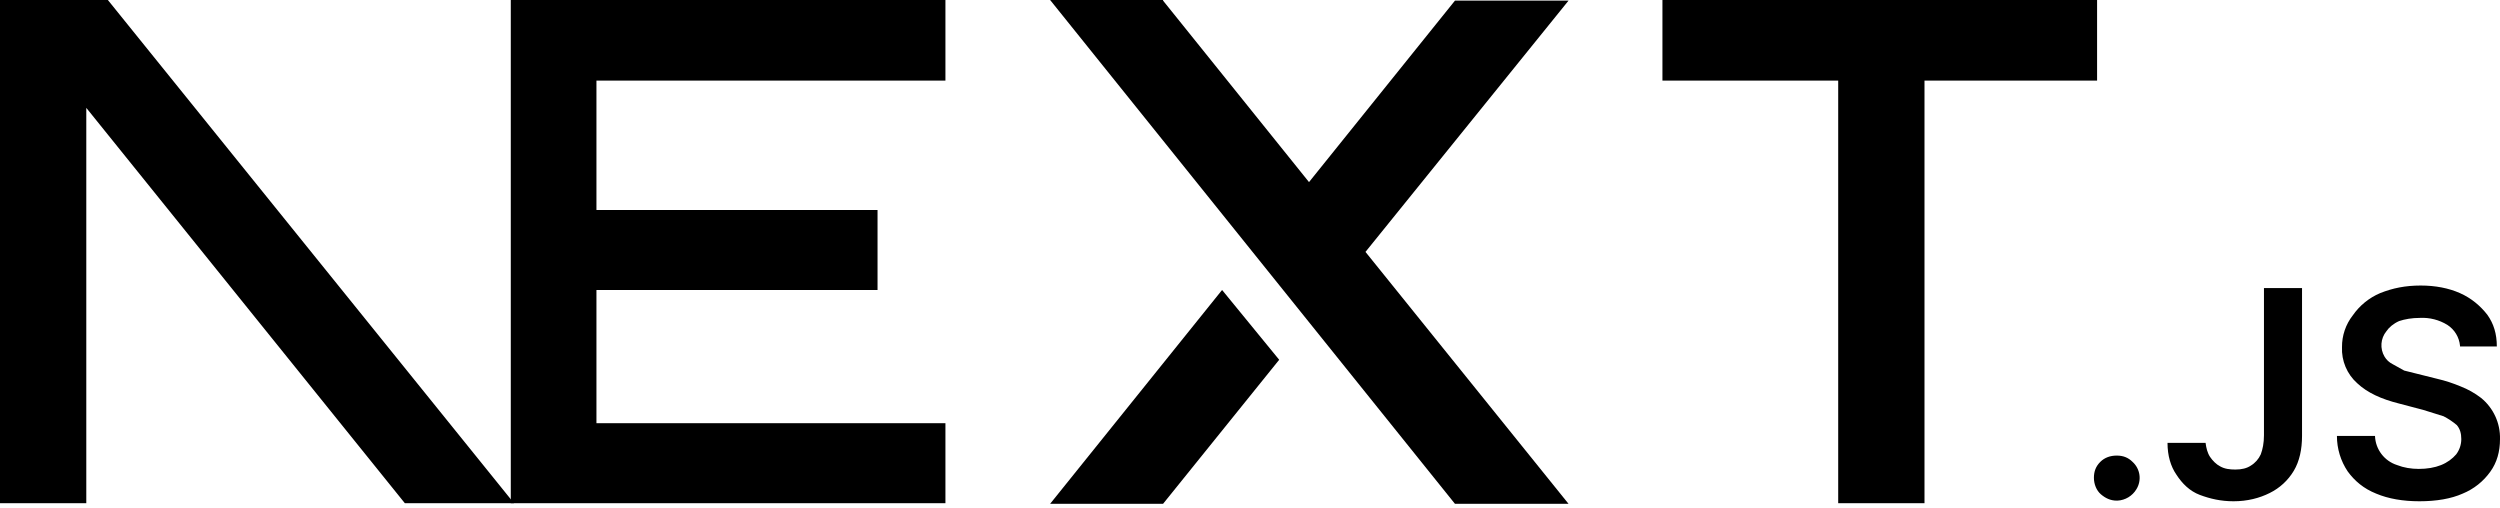
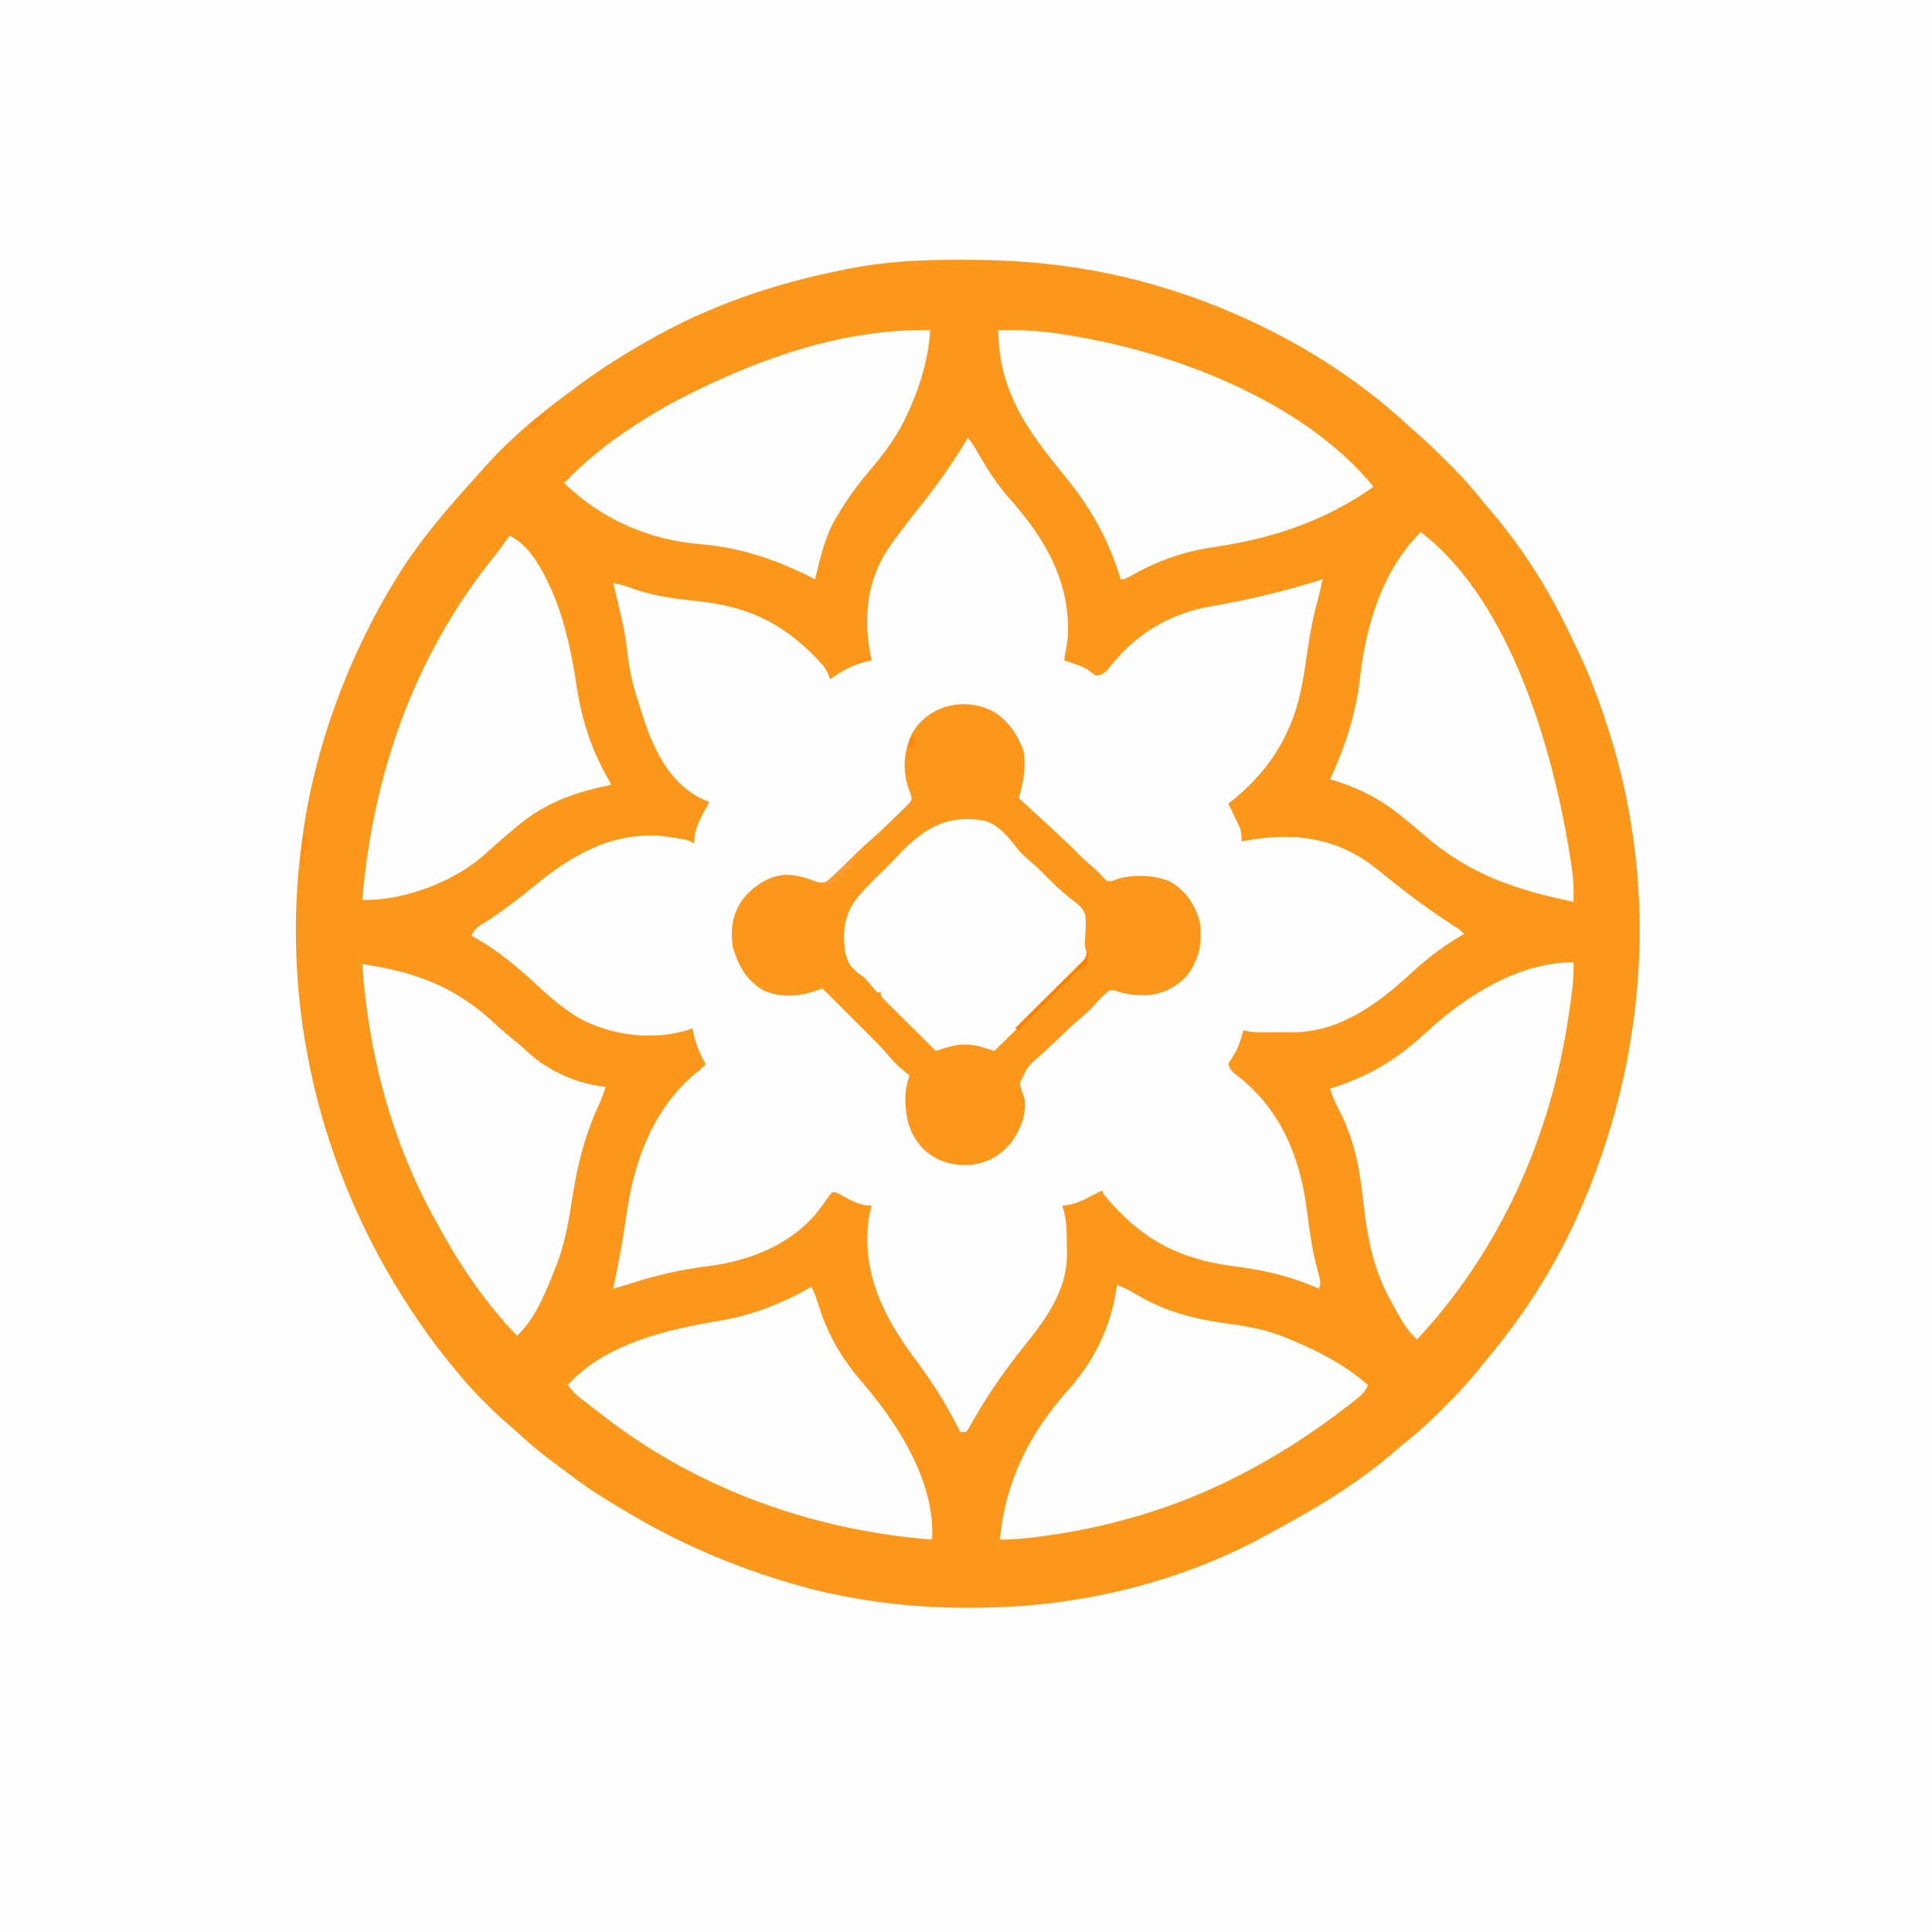
- <svg xmlns="http://www.w3.org/2000/svg" fill="none" viewBox="0 0 394 80">
-   <path fill="#000" d="M262 0h68.5v12.7h-27.2v66.6h-13.6V12.7H262V0ZM149 0v12.7H94v20.4h44.3v12.6H94v21h55v12.6H80.5V0h68.7zm34.3 0h-17.8l63.8 79.4h17.9l-32-39.7 32-39.6h-17.9l-23 28.6-23-28.6zm18.3 56.7-9-11-27.1 33.7h17.8l18.3-22.7z" />
-   <path fill="#000" d="M81 79.3 17 0H0v79.3h13.6V17l50.2 62.3H81Zm252.6-.4c-1 0-1.8-.4-2.5-1s-1.1-1.6-1.1-2.6.3-1.8 1-2.5 1.6-1 2.6-1 1.8.3 2.5 1a3.4 3.4 0 0 1 .6 4.3 3.7 3.7 0 0 1-3 1.8zm23.2-33.5h6v23.3c0 2.1-.4 4-1.3 5.5a9.1 9.1 0 0 1-3.8 3.5c-1.6.8-3.5 1.3-5.7 1.3-2 0-3.7-.4-5.3-1s-2.8-1.8-3.7-3.2c-.9-1.3-1.4-3-1.4-5h6c.1.8.3 1.6.7 2.2s1 1.2 1.6 1.5c.7.4 1.5.5 2.4.5 1 0 1.8-.2 2.4-.6a4 4 0 0 0 1.6-1.8c.3-.8.5-1.8.5-3V45.5zm30.9 9.1a4.4 4.4 0 0 0-2-3.3 7.5 7.5 0 0 0-4.3-1.1c-1.3 0-2.4.2-3.3.5-.9.4-1.6 1-2 1.6a3.5 3.5 0 0 0-.3 4c.3.5.7.9 1.3 1.2l1.8 1 2 .5 3.2.8c1.3.3 2.5.7 3.7 1.2a13 13 0 0 1 3.2 1.8 8.1 8.1 0 0 1 3 6.5c0 2-.5 3.7-1.5 5.1a10 10 0 0 1-4.4 3.5c-1.8.8-4.1 1.2-6.8 1.2-2.6 0-4.9-.4-6.8-1.2-2-.8-3.4-2-4.5-3.5a10 10 0 0 1-1.7-5.6h6a5 5 0 0 0 3.5 4.6c1 .4 2.2.6 3.4.6 1.3 0 2.5-.2 3.5-.6 1-.4 1.8-1 2.4-1.7a4 4 0 0 0 .8-2.4c0-.9-.2-1.6-.7-2.2a11 11 0 0 0-2.1-1.4l-3.2-1-3.8-1c-2.8-.7-5-1.7-6.6-3.2a7.2 7.2 0 0 1-2.4-5.7 8 8 0 0 1 1.7-5 10 10 0 0 1 4.3-3.5c2-.8 4-1.2 6.4-1.2 2.3 0 4.4.4 6.2 1.2 1.8.8 3.2 2 4.3 3.4 1 1.4 1.5 3 1.5 5h-5.8z" />
+ <svg xmlns="http://www.w3.org/2000/svg" version="1.1" width="1024" height="1024">
+   <path d="M0 0 C337.92 0 675.84 0 1024 0 C1024 337.92 1024 675.84 1024 1024 C686.08 1024 348.16 1024 0 1024 C0 686.08 0 348.16 0 0 Z " fill="#FEFEFE" transform="translate(0,0)" />
+   <path d="M0 0 C1.068 0.001 2.136 0.003 3.237 0.005 C21.063 0.049 38.518 0.851 56.188 3.312 C57.251 3.457 58.314 3.602 59.409 3.75 C123.589 12.747 189.955 42.938 237.711 87.047 C239.71 88.875 241.738 90.643 243.793 92.406 C248.62 96.621 253.166 101.105 257.696 105.636 C259.114 107.052 260.54 108.459 261.967 109.867 C268.15 116.037 273.749 122.484 279.188 129.312 C280.051 130.34 280.919 131.363 281.797 132.379 C298.815 152.223 313.005 174.594 324.184 198.211 C325.192 200.323 326.223 202.422 327.258 204.521 C332.761 215.775 337.317 227.155 341.375 239 C341.676 239.869 341.976 240.738 342.286 241.634 C371.666 326.759 367.113 421.968 327.188 509.312 C326.786 510.17 326.384 511.027 325.97 511.911 C313.775 537.69 298.219 561.453 279.879 583.272 C278.635 584.772 277.412 586.288 276.199 587.813 C270.92 594.419 265.283 600.529 259.286 606.475 C257.813 607.937 256.352 609.409 254.891 610.883 C249.392 616.389 243.693 621.515 237.608 626.378 C235.654 627.94 233.747 629.527 231.867 631.176 C213.279 647.408 192.025 660.467 170.348 672.142 C168.263 673.271 166.193 674.424 164.125 675.582 C119.485 700.295 67.112 713.306 16.188 714.312 C15.396 714.333 14.604 714.353 13.788 714.375 C-23.214 715.233 -60.544 710.714 -95.812 699.312 C-96.86 698.979 -97.908 698.645 -98.987 698.301 C-127.876 689.005 -155.328 676.357 -181.116 660.358 C-182.8 659.32 -184.5 658.306 -186.199 657.293 C-193.176 653.107 -199.697 648.561 -206.135 643.591 C-207.986 642.181 -209.858 640.802 -211.734 639.426 C-218.98 634.099 -225.888 628.681 -232.453 622.523 C-234.445 620.656 -236.475 618.883 -238.562 617.125 C-247.937 608.974 -256.927 599.912 -264.812 590.312 C-265.263 589.776 -265.713 589.24 -266.177 588.687 C-274.346 578.951 -281.821 568.923 -288.812 558.312 C-289.204 557.723 -289.595 557.133 -289.999 556.525 C-338.322 483.495 -359.62 395.192 -347.812 308.312 C-347.604 306.743 -347.604 306.743 -347.391 305.143 C-340.773 257.076 -322.534 208.445 -296.812 167.312 C-296.181 166.294 -295.549 165.276 -294.898 164.227 C-283.961 147.239 -270.559 131.595 -256.965 116.688 C-255.564 115.141 -254.18 113.579 -252.816 112 C-239.286 96.449 -223.183 82.698 -206.545 70.582 C-204.608 69.162 -202.685 67.724 -200.762 66.285 C-189.861 58.197 -178.597 51.038 -166.812 44.312 C-165.892 43.781 -164.972 43.25 -164.024 42.703 C-131.855 24.235 -97.121 12.499 -60.812 5.312 C-59.987 5.145 -59.161 4.978 -58.311 4.806 C-38.984 0.929 -19.673 -0.068 0 0 Z " fill="#FB971B" transform="translate(507.8125,137.6875)" />
+   <path d="M0 0 C2.511 3.105 4.443 6.429 6.412 9.887 C11.094 18.1 16.094 25.449 22.368 32.547 C40.838 53.455 54.286 76.147 53 105 C52.484 109.365 51.804 113.68 51 118 C51.724 118.242 52.449 118.485 53.195 118.734 C62.059 121.807 62.059 121.807 65.438 124.312 C67.764 126.225 67.764 126.225 69.957 125.828 C72.502 124.796 73.531 123.569 75.25 121.438 C75.865 120.71 76.48 119.983 77.113 119.234 C77.736 118.497 78.359 117.76 79 117 C91.78 102.275 109.576 92.644 128.637 89.413 C148.779 85.896 168.534 81.256 188 75 C187.134 79.041 186.264 83.054 185.152 87.035 C182.175 97.921 180.503 108.954 178.927 120.114 C177.106 132.739 174.525 145.085 168.875 156.625 C168.488 157.424 168.101 158.223 167.703 159.047 C160.77 172.874 150.176 184.535 138 194 C138.276 194.548 138.552 195.096 138.836 195.66 C140.121 198.243 141.389 200.831 142.625 203.438 C143.071 204.364 143.517 205.291 143.977 206.246 C145.029 209.079 145.082 211.016 145 214 C145.724 213.861 146.448 213.721 147.194 213.578 C170.836 209.297 191.949 211.256 212 225 C216.159 228.015 220.141 231.247 224.125 234.486 C234.162 242.59 244.479 250.178 255.288 257.219 C256.006 257.687 256.725 258.155 257.465 258.637 C258.1 259.046 258.736 259.456 259.39 259.878 C261 261 261 261 263 263 C261.784 263.71 261.784 263.71 260.543 264.434 C250.725 270.297 242.193 277.006 233.812 284.812 C216.591 300.586 196.469 315.109 172.211 315.133 C170.94 315.134 169.669 315.135 168.359 315.137 C167.045 315.133 165.73 315.129 164.375 315.125 C163.039 315.129 161.703 315.132 160.367 315.137 C158.465 315.135 158.465 315.135 156.523 315.133 C155.368 315.132 154.212 315.131 153.021 315.129 C150.486 315.021 148.41 314.744 146 314 C145.762 314.944 145.762 314.944 145.52 315.906 C144.026 321.384 142.235 325.705 138.891 330.309 C138.597 330.867 138.303 331.425 138 332 C139.256 335.768 140.801 336.607 143.938 339 C166.265 357 176.146 381.685 179.694 409.597 C180.229 413.8 180.828 417.994 181.438 422.188 C181.556 423.014 181.675 423.841 181.797 424.693 C182.831 431.578 184.451 438.21 186.328 444.91 C187 448 187 448 186 451 C185.103 450.613 184.206 450.227 183.281 449.828 C169.238 443.903 155.642 441.005 140.562 439.062 C110.886 435.167 91.081 424.249 72 401 C71.67 400.34 71.34 399.68 71 399 C68.87 400.053 66.761 401.129 64.668 402.254 C59.69 404.88 55.632 406.633 50 407 C50.321 408.038 50.642 409.075 50.973 410.145 C52.491 416.264 52.407 422.415 52.438 428.688 C52.47 429.878 52.503 431.068 52.537 432.295 C52.655 452.034 41.22 467.27 29.372 482.028 C18.376 495.755 8.631 510.034 0.184 525.48 C-0.207 525.982 -0.598 526.483 -1 527 C-1.99 527 -2.98 527 -4 527 C-4.534 525.947 -5.067 524.894 -5.617 523.809 C-12.182 511.026 -19.684 499.396 -28.286 487.897 C-45.129 465.365 -56.323 442.293 -52.547 413.551 C-52.107 411.351 -51.569 409.17 -51 407 C-51.907 406.959 -52.815 406.918 -53.75 406.875 C-58.789 406.202 -62.995 403.64 -67.426 401.277 C-69.82 399.852 -69.82 399.852 -72 400 C-73.38 401.552 -73.38 401.552 -74.75 403.562 C-75.29 404.299 -75.83 405.035 -76.387 405.793 C-77.348 407.108 -78.309 408.423 -79.27 409.738 C-93.415 427.645 -115.926 436.388 -137.867 439.114 C-151.925 440.884 -165.212 443.848 -178.704 448.259 C-181.782 449.252 -184.884 450.133 -188 451 C-187.875 450.415 -187.749 449.831 -187.62 449.229 C-184.941 436.6 -182.656 423.987 -180.865 411.206 C-176.757 382.112 -166.024 353.668 -142 335 C-140.985 334.015 -139.98 333.02 -139 332 C-139.338 331.383 -139.675 330.765 -140.023 330.129 C-143.027 324.426 -144.874 319.346 -146 313 C-147.268 313.464 -147.268 313.464 -148.562 313.938 C-166.751 319.559 -188.074 316.936 -204.75 308.312 C-214.775 302.816 -222.873 295.164 -231.25 287.477 C-240.995 278.701 -251.394 270.19 -263 264 C-261.624 259.871 -258.771 258.654 -255.25 256.438 C-246.417 250.708 -238.139 244.424 -230.02 237.727 C-210.174 221.358 -189.58 209.346 -163 211 C-149.37 212.815 -149.37 212.815 -145 215 C-144.979 213.969 -144.959 212.938 -144.938 211.875 C-144.15 205.062 -140.204 198.957 -137 193 C-138.075 192.611 -138.075 192.611 -139.172 192.215 C-154.611 185.583 -162.87 171.871 -169 157 C-170.747 152.417 -172.25 147.762 -173.691 143.075 C-174.313 141.06 -174.961 139.055 -175.611 137.049 C-178.173 128.947 -179.734 121.116 -180.593 112.662 C-181.931 100.619 -185.164 88.762 -188 77 C-183.921 77.688 -180.255 78.955 -176.375 80.375 C-165.576 84.107 -154.408 85.439 -143.086 86.637 C-114.344 89.74 -95.8 99.502 -76.488 120.965 C-74.847 123.209 -73.923 125.387 -73 128 C-72.334 127.529 -71.667 127.059 -70.98 126.574 C-64.499 122.196 -58.665 119.557 -51 118 C-51.144 117.354 -51.289 116.708 -51.438 116.043 C-55.42 95.824 -53.738 76.25 -42.241 58.812 C-36.348 50.204 -29.843 42.053 -23.375 33.875 C-14.812 23.047 -7.057 11.866 0 0 Z " fill="#FEFEFE" transform="translate(513,232)" />
+   <path d="M0 0 C8.312 4.935 12.963 11.796 16.48 20.75 C18.097 29.802 16.637 37.479 14.105 46.25 C14.798 46.882 15.49 47.513 16.203 48.164 C22.133 53.583 28.038 59.027 33.918 64.5 C34.527 65.065 35.136 65.631 35.764 66.213 C38.83 69.073 41.843 71.97 44.797 74.945 C47.196 77.361 49.634 79.67 52.23 81.875 C54.599 83.892 56.738 85.918 58.793 88.25 C60.928 90.561 60.928 90.561 63.73 90.125 C64.514 89.836 65.298 89.547 66.105 89.25 C74.485 86.457 87.057 86.937 95 90.875 C103.07 96.145 107.692 102.909 110.105 112.25 C111.449 122.997 109.75 131.89 103.105 140.5 C97.012 146.838 89.812 150.474 81.01 150.753 C75.808 150.745 71.167 150.425 66.23 148.625 C64.198 147.934 64.198 147.934 62.105 148.25 C59.282 150.353 57.069 152.657 54.758 155.309 C52.787 157.494 50.954 159.311 48.742 161.207 C42.643 166.463 36.79 171.97 31.002 177.564 C29.648 178.86 28.283 180.144 26.905 181.415 C18.797 188.255 18.797 188.255 14.675 197.482 C15.192 200.299 15.995 202.621 17.105 205.25 C18.307 213.72 15.083 221.868 10.168 228.688 C4.35 235.776 -2.372 239.603 -11.527 240.676 C-21.875 241.042 -29.012 239.016 -36.707 232.062 C-44.213 223.971 -46.123 215.196 -46.062 204.535 C-45.856 200.5 -45.101 197.095 -43.895 193.25 C-44.391 192.838 -44.887 192.425 -45.398 192 C-46.078 191.423 -46.757 190.845 -47.457 190.25 C-48.118 189.693 -48.78 189.136 -49.461 188.562 C-51.49 186.634 -53.265 184.699 -55.08 182.578 C-58.679 178.442 -62.468 174.547 -66.359 170.688 C-67.038 170.011 -67.716 169.334 -68.414 168.637 C-70.551 166.505 -72.692 164.378 -74.832 162.25 C-76.294 160.793 -77.755 159.336 -79.217 157.879 C-82.773 154.333 -86.333 150.791 -89.895 147.25 C-90.906 147.566 -90.906 147.566 -91.938 147.889 C-92.829 148.162 -93.721 148.436 -94.639 148.719 C-95.52 148.991 -96.4 149.264 -97.308 149.545 C-105.368 151.743 -114.433 151.543 -121.957 147.812 C-130.74 142.199 -134.76 134.623 -137.582 124.875 C-138.696 115.515 -137.83 107.939 -132.352 100.02 C-126.806 93.255 -119.584 88.032 -110.723 86.996 C-104.419 86.685 -99.404 88.182 -93.559 90.473 C-90.622 91.33 -89.704 91.296 -86.895 90.25 C-84.932 88.684 -84.932 88.684 -83.066 86.68 C-82.348 85.948 -81.63 85.215 -80.891 84.461 C-80.149 83.69 -79.408 82.919 -78.645 82.125 C-73.91 77.248 -69.157 72.53 -64.001 68.099 C-59.807 64.418 -55.821 60.526 -51.832 56.625 C-50.514 55.376 -50.514 55.376 -49.17 54.102 C-47.933 52.887 -47.933 52.887 -46.672 51.648 C-45.922 50.923 -45.171 50.198 -44.398 49.451 C-42.616 47.335 -42.616 47.335 -43.092 44.659 C-43.689 42.868 -44.315 41.087 -44.957 39.312 C-47.591 29.992 -46.556 20.534 -42.434 11.875 C-33.742 -2.949 -15.303 -7.382 0 0 Z " fill="#FB971B" transform="translate(525.8945,376.75)" />
+   <path d="M0 0 C11.333 -0.261 22.176 0.323 33.375 2.062 C34.102 2.172 34.828 2.282 35.577 2.395 C91.649 10.938 161.867 37.347 199 83 C172.911 101.292 145.554 110.387 114.062 115 C97.94 117.41 84.465 122.258 70.281 130.242 C67 132 67 132 65 132 C64.599 130.753 64.198 129.507 63.785 128.223 C57.301 108.586 48.371 93.243 35.295 77.232 C22.407 61.448 9.989 45.828 4 26 C3.714 25.059 3.428 24.118 3.133 23.148 C1.006 15.471 0.382 7.935 0 0 Z " fill="#FEFEFD" transform="translate(529,175)" />
+   <path d="M0 0 C4.151 1.513 7.77 3.556 11.562 5.812 C27.288 14.925 43.088 18.55 60.938 20.875 C72.002 22.355 81.784 24.547 92 29 C92.82 29.348 93.639 29.695 94.484 30.053 C108.864 36.174 121.062 42.787 133 53 C131.436 57.392 127.989 59.739 124.438 62.5 C123.768 63.026 123.098 63.551 122.408 64.093 C86.554 91.966 46.082 113.651 2 125 C0.987 125.267 -0.026 125.533 -1.07 125.808 C-14.172 129.21 -27.274 131.658 -40.688 133.375 C-41.355 133.461 -42.023 133.546 -42.711 133.635 C-49.182 134.451 -55.469 135.088 -62 135 C-59.257 104.218 -46.09 78.267 -25.63 55.474 C-11.585 39.748 -2.684 21.007 0 0 Z " fill="#FEFEFD" transform="translate(592,681)" />
+   <path d="M0 0 C-0.938 14.767 -4.94 28.571 -11 42 C-11.289 42.654 -11.577 43.307 -11.875 43.98 C-17.165 55.815 -24.216 65.253 -32.609 75.047 C-38.823 82.341 -44.109 89.783 -49 98 C-49.556 98.918 -50.111 99.836 -50.684 100.781 C-56.038 110.461 -58.345 121.339 -61 132 C-62.163 131.42 -63.325 130.84 -64.523 130.242 C-83.322 121.007 -101.493 115.106 -122.396 113.342 C-149.532 111.023 -174.355 100.06 -194 81 C-192.358 79.303 -190.692 77.646 -189 76 C-188.047 75.07 -188.047 75.07 -187.074 74.121 C-161.72 50.343 -128.984 32.922 -97 20 C-96.174 19.666 -95.348 19.333 -94.497 18.989 C-64.901 7.207 -31.941 -0.756 0 0 Z " fill="#FEFEFD" transform="translate(493,175)" />
+   <path d="M0 0 C0.357 8.755 -0.976 17.242 -2.25 25.875 C-2.365 26.66 -2.479 27.444 -2.597 28.252 C-11.972 92.187 -38.677 152.503 -83 200 C-88.878 194.539 -92.247 187.964 -96 181 C-96.625 179.868 -97.25 178.736 -97.895 177.57 C-106.682 160.992 -109.695 143.323 -111.672 124.836 C-113.582 107.084 -116.773 92.27 -125.23 76.488 C-126.82 73.355 -127.994 70.359 -129 67 C-128.467 66.83 -127.935 66.66 -127.386 66.484 C-106.961 59.874 -92.743 50.759 -77.066 36.293 C-56.721 17.542 -28.777 0 0 0 Z " fill="#FEFEFD" transform="translate(834,510)" />
+   <path d="M0 0 C1.823 3.227 2.858 6.573 3.953 10.092 C8.8 25.566 16.339 38.351 26.974 50.632 C45.957 72.559 65.91 103.922 64 134 C1.195 129.191 -60.234 107.274 -110.086 68.488 C-112.049 66.962 -114.024 65.451 -116 63.941 C-117.271 62.962 -118.542 61.981 -119.812 61 C-120.394 60.555 -120.975 60.11 -121.573 59.652 C-124.519 57.35 -126.936 55.129 -129 52 C-109.331 30.296 -76.957 22.793 -49.305 18.141 C-39.473 16.432 -30.17 13.982 -20.938 10.188 C-19.652 9.667 -19.652 9.667 -18.341 9.137 C-11.965 6.51 -5.906 3.576 0 0 Z " fill="#FEFEFD" transform="translate(430,682)" />
+   <path d="M0 0 C48.77 37.107 71.421 119.563 79.875 176.688 C79.995 177.494 80.116 178.3 80.24 179.131 C81.006 184.773 81.121 190.311 81 196 C50.184 189.604 25.589 181.401 1.637 160.424 C-2.486 156.838 -6.718 153.393 -11 150 C-12.303 148.967 -12.303 148.967 -13.633 147.914 C-24.078 139.966 -35.43 134.707 -48 131 C-47.754 130.458 -47.507 129.916 -47.253 129.358 C-39.326 111.786 -34.352 96.049 -32.125 76.875 C-28.891 49.06 -20.365 20.365 0 0 Z " fill="#FEFEFD" transform="translate(753,282)" />
+   <path d="M0 0 C11.873 5.163 19.398 21.746 24.188 33.062 C29.865 47.823 33.124 62.959 35.438 78.562 C38.234 97.295 43.434 113.644 53 130 C53.33 130.66 53.66 131.32 54 132 C53.453 132.11 52.906 132.219 52.342 132.332 C33.857 136.131 18.609 141.752 4 154 C3.139 154.721 3.139 154.721 2.261 155.456 C-5.071 161.616 -5.071 161.616 -12.172 168.039 C-28.207 183.047 -56.174 193.566 -78 193 C-72.33 126.565 -50.726 64.25 -8.842 11.88 C-5.752 8.012 -2.85 4.048 0 0 Z " fill="#FEFEFD" transform="translate(270,284)" />
+   <path d="M0 0 C27.169 3.908 49.158 11.785 69.512 30.854 C73.684 34.759 78.041 38.382 82.504 41.953 C84.666 43.726 86.667 45.572 88.688 47.5 C99.686 57.169 114.457 63.647 129 65 C127.903 68.607 126.578 72.019 125.012 75.441 C117.348 92.218 113.647 108.47 110.874 126.645 C109.002 138.906 106.753 150.494 102 162 C101.697 162.75 101.394 163.5 101.082 164.273 C96.39 175.76 91.218 188.394 82 197 C65.867 180.033 52.149 160.334 40.974 139.788 C40.306 138.562 39.631 137.338 38.952 136.118 C15.619 94.227 3.279 47.678 0 0 Z " fill="#FEFEFE" transform="translate(192,511)" />
+   <path d="M0 0 C7.672 2.512 12.556 8.677 17.27 14.911 C19.605 17.755 22.294 20.032 25.103 22.395 C27.531 24.453 29.74 26.69 31.96 28.969 C34.917 31.962 37.893 34.853 41.085 37.594 C41.717 38.156 42.348 38.718 42.999 39.297 C44.963 41.022 44.963 41.022 47.233 42.578 C50.233 44.957 52.611 46.941 53.288 50.873 C53.564 55.18 53.359 59.446 52.973 63.741 C52.872 66.174 52.872 66.174 53.733 69.277 C53.96 72.969 53.96 72.969 52.22 75.671 C50.911 76.953 50.911 76.953 49.575 78.262 C49.098 78.741 48.62 79.22 48.128 79.713 C46.55 81.286 44.945 82.828 43.339 84.371 C42.237 85.458 41.137 86.547 40.039 87.637 C37.148 90.498 34.234 93.333 31.314 96.164 C28.337 99.059 25.383 101.977 22.427 104.893 C16.626 110.607 10.801 116.296 4.96 121.969 C3.93 121.651 3.93 121.651 2.879 121.327 C1.978 121.052 1.077 120.777 0.149 120.494 C-1.19 120.083 -1.19 120.083 -2.557 119.664 C-5.28 118.902 -7.712 118.567 -10.54 118.594 C-11.355 118.586 -12.169 118.579 -13.009 118.571 C-17.51 119.162 -21.729 120.579 -26.04 121.969 C-30.176 117.882 -34.306 113.788 -38.43 109.689 C-39.835 108.294 -41.242 106.901 -42.65 105.51 C-44.67 103.514 -46.684 101.512 -48.696 99.508 C-49.331 98.884 -49.965 98.26 -50.619 97.617 C-52.131 96.105 -53.591 94.542 -55.04 92.969 C-55.04 92.309 -55.04 91.649 -55.04 90.969 C-55.7 90.969 -56.36 90.969 -57.04 90.969 C-58.814 89.165 -60.36 87.215 -61.954 85.25 C-63.946 82.892 -63.946 82.892 -66.501 81.313 C-71.154 77.966 -73.206 74.443 -74.219 68.856 C-75.362 58.074 -74.562 49.564 -67.715 40.818 C-63.502 35.748 -58.837 31.119 -54.07 26.575 C-51.32 23.951 -48.709 21.224 -46.112 18.449 C-32.723 4.28 -20.56 -3.629 0 0 Z " fill="#FEFEFD" transform="translate(522.0401,435.031)" />
+   <path d="M0 0 C0.33 0 0.66 0 1 0 C0.75 3.375 0.75 3.375 0 7 C-1.835 8.029 -1.835 8.029 -4 9 C-5.738 10.452 -5.738 10.452 -7.392 12.165 C-8.032 12.805 -8.672 13.446 -9.332 14.105 C-10.011 14.795 -10.691 15.485 -11.391 16.195 C-12.448 17.256 -12.448 17.256 -13.526 18.339 C-15.772 20.596 -18.011 22.861 -20.25 25.125 C-21.773 26.658 -23.296 28.191 -24.82 29.723 C-28.552 33.477 -32.278 37.236 -36 41 C-36.66 40.67 -37.32 40.34 -38 40 C-37.539 39.543 -37.077 39.086 -36.602 38.616 C-31.811 33.869 -27.027 29.115 -22.247 24.357 C-20.461 22.581 -18.673 20.807 -16.884 19.034 C-14.315 16.49 -11.753 13.939 -9.191 11.387 C-8.387 10.593 -7.583 9.799 -6.755 8.981 C-5.643 7.87 -5.643 7.87 -4.51 6.737 C-3.855 6.086 -3.2 5.436 -2.525 4.765 C-0.778 2.97 -0.778 2.97 0 0 Z " fill="#FB8407" transform="translate(576,505)" />
+   <path d="M0 0 C0.99 0.66 1.98 1.32 3 2 C1.061 3.708 -0.882 5.411 -2.832 7.105 C-4.154 8.261 -5.467 9.427 -6.762 10.613 C-8.312 12 -8.312 12 -11 14 C-11.99 13.67 -12.98 13.34 -14 13 C-13.492 12.564 -12.984 12.129 -12.461 11.68 C-8.132 7.935 -3.997 4.097 0 0 Z " fill="#FB992C" transform="translate(450,456)" />
+   <path d="M0 0 C2 2 2 2 2.125 5.125 C2.084 6.074 2.042 7.022 2 8 C1.34 8 0.68 8 0 8 C0 10.64 0 13.28 0 16 C-0.33 16 -0.66 16 -1 16 C-1.027 14.083 -1.046 12.167 -1.062 10.25 C-1.074 9.183 -1.086 8.115 -1.098 7.016 C-1.015 4.466 -0.746 2.421 0 0 Z " fill="#FB8E13" transform="translate(161,442)" />
+   <path d="M0 0 C0.66 0.33 1.32 0.66 2 1 C-0.31 3.31 -2.62 5.62 -5 8 C-5.99 7.67 -6.98 7.34 -8 7 C-5.36 4.69 -2.72 2.38 0 0 Z " fill="#FA8A10" transform="translate(288,219)" />
+   <path d="M0 0 C0.934 3.01 1.044 3.867 0 7 C-0.66 7 -1.32 7 -2 7 C-2.33 8.32 -2.66 9.64 -3 11 C-2.25 3.375 -2.25 3.375 0 0 Z " fill="#FB8A0E" transform="translate(484,389)" />
</svg>
